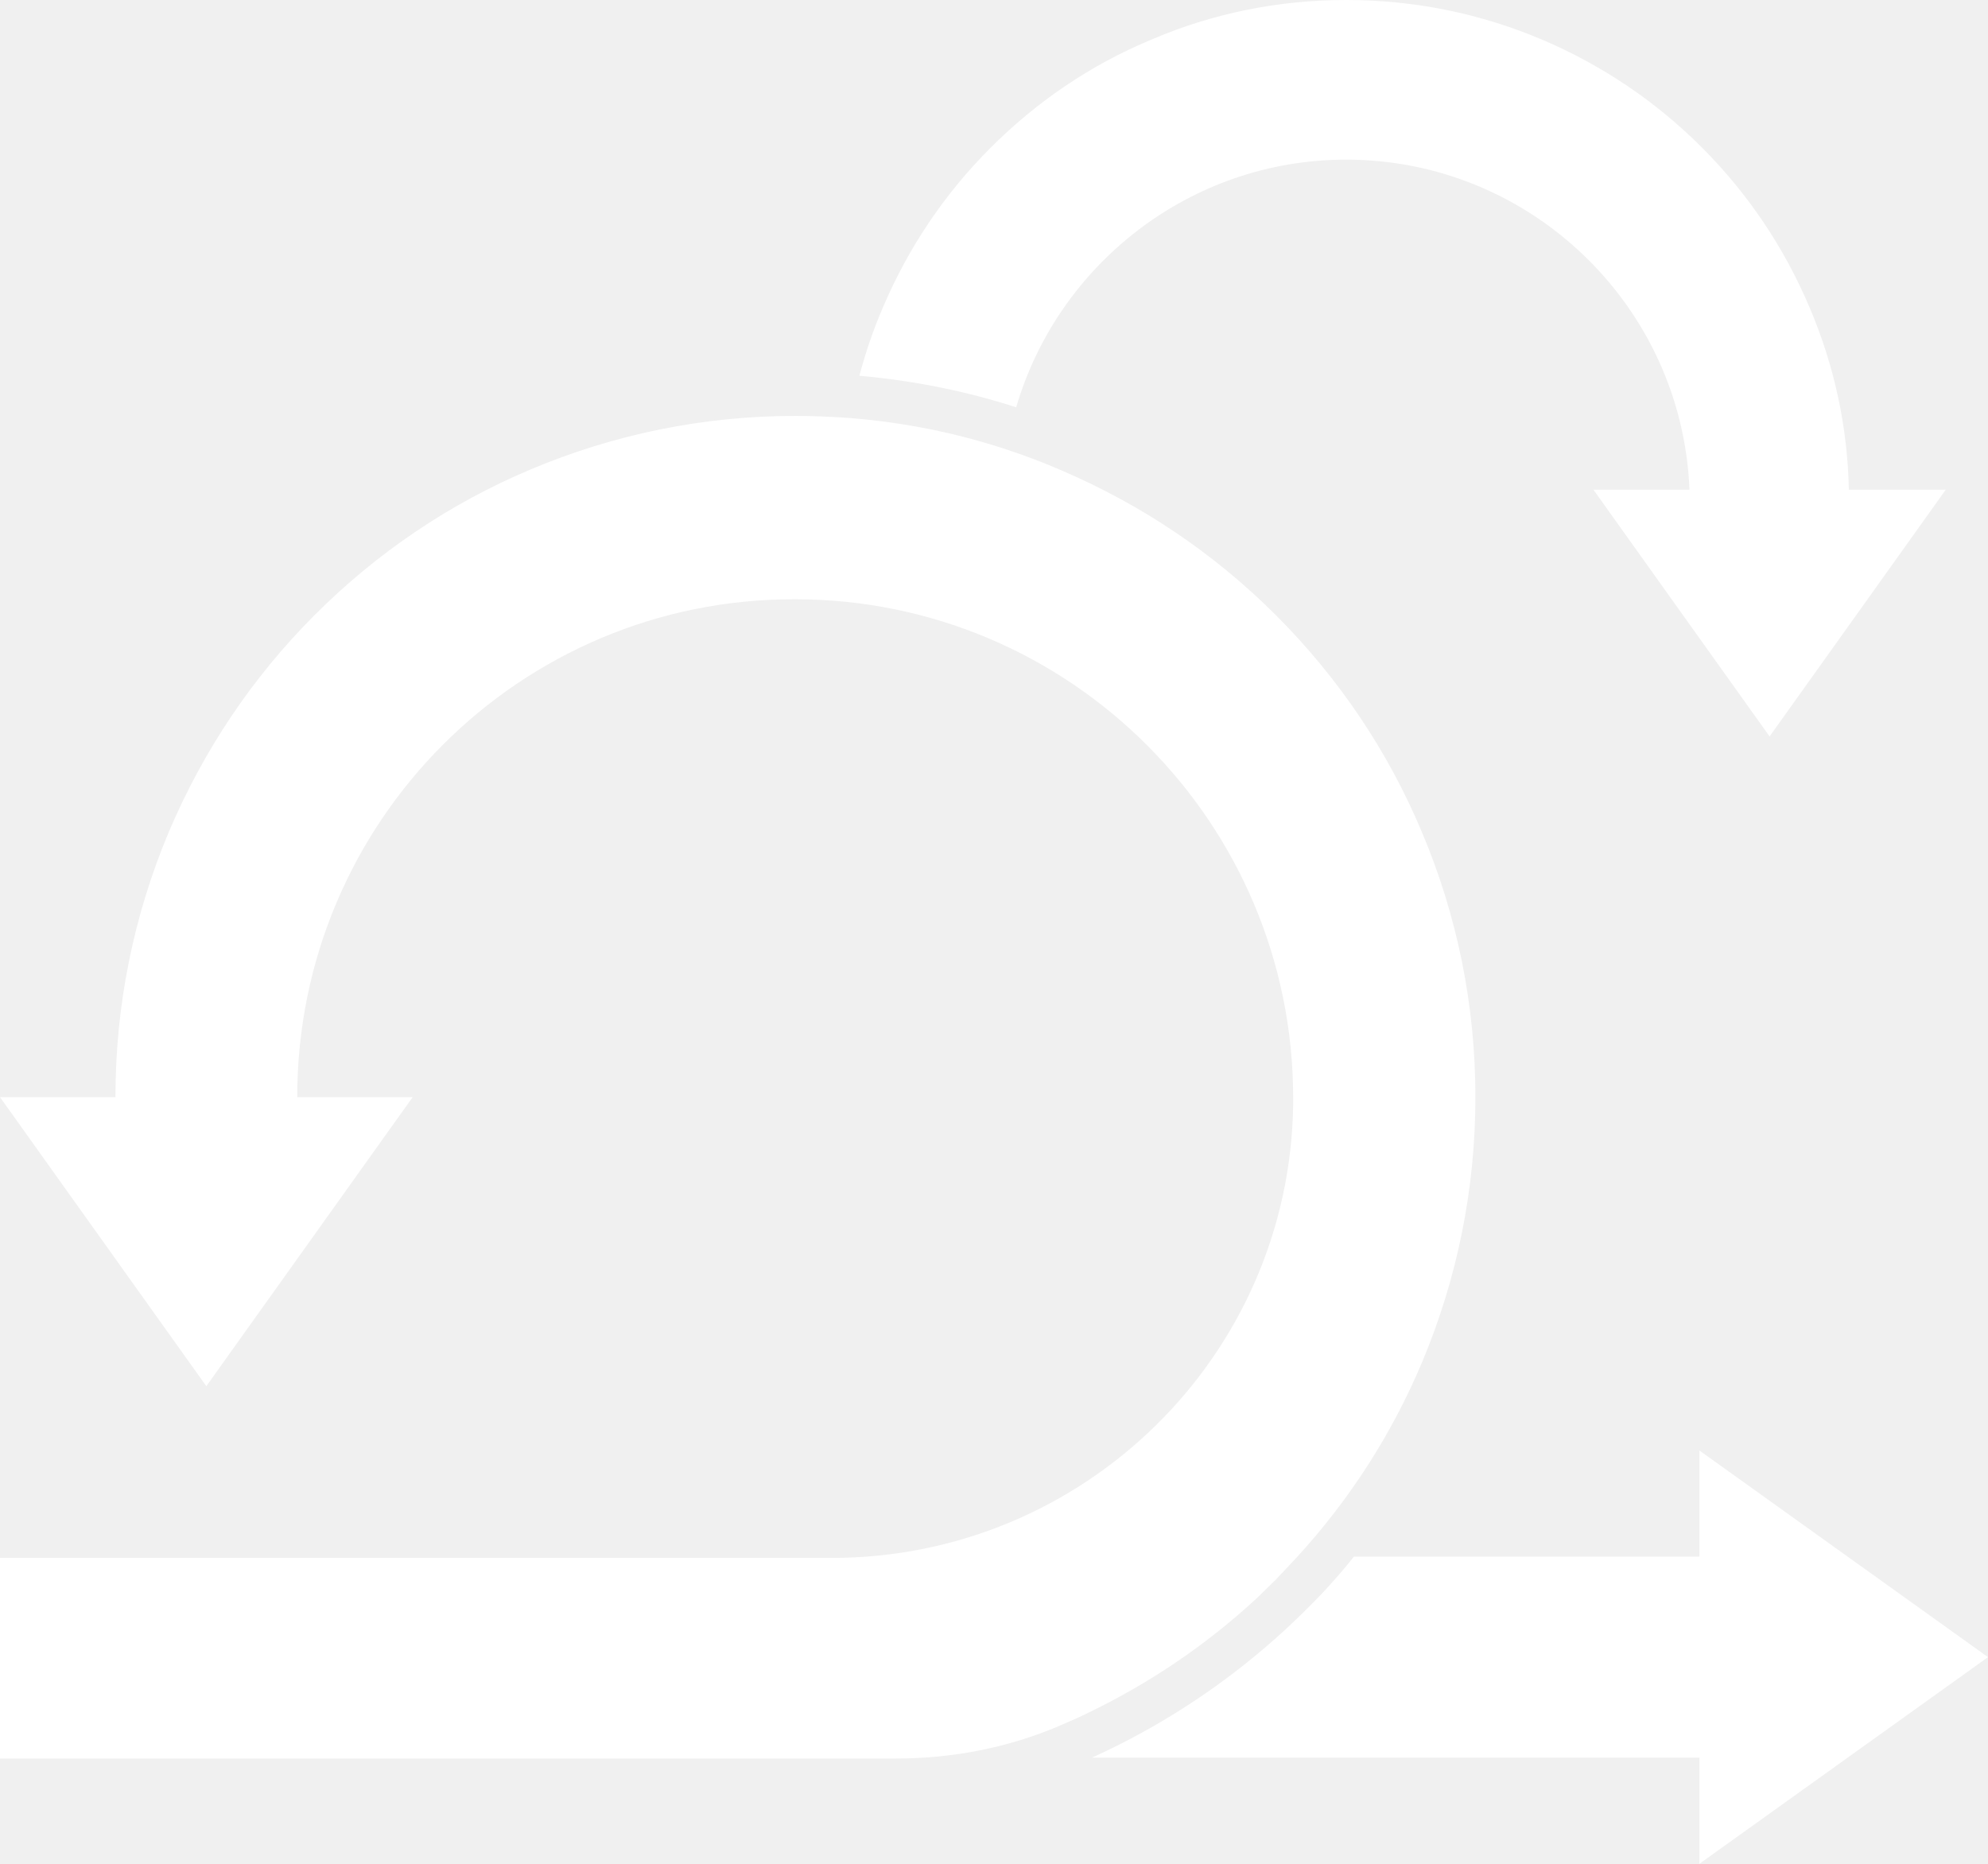
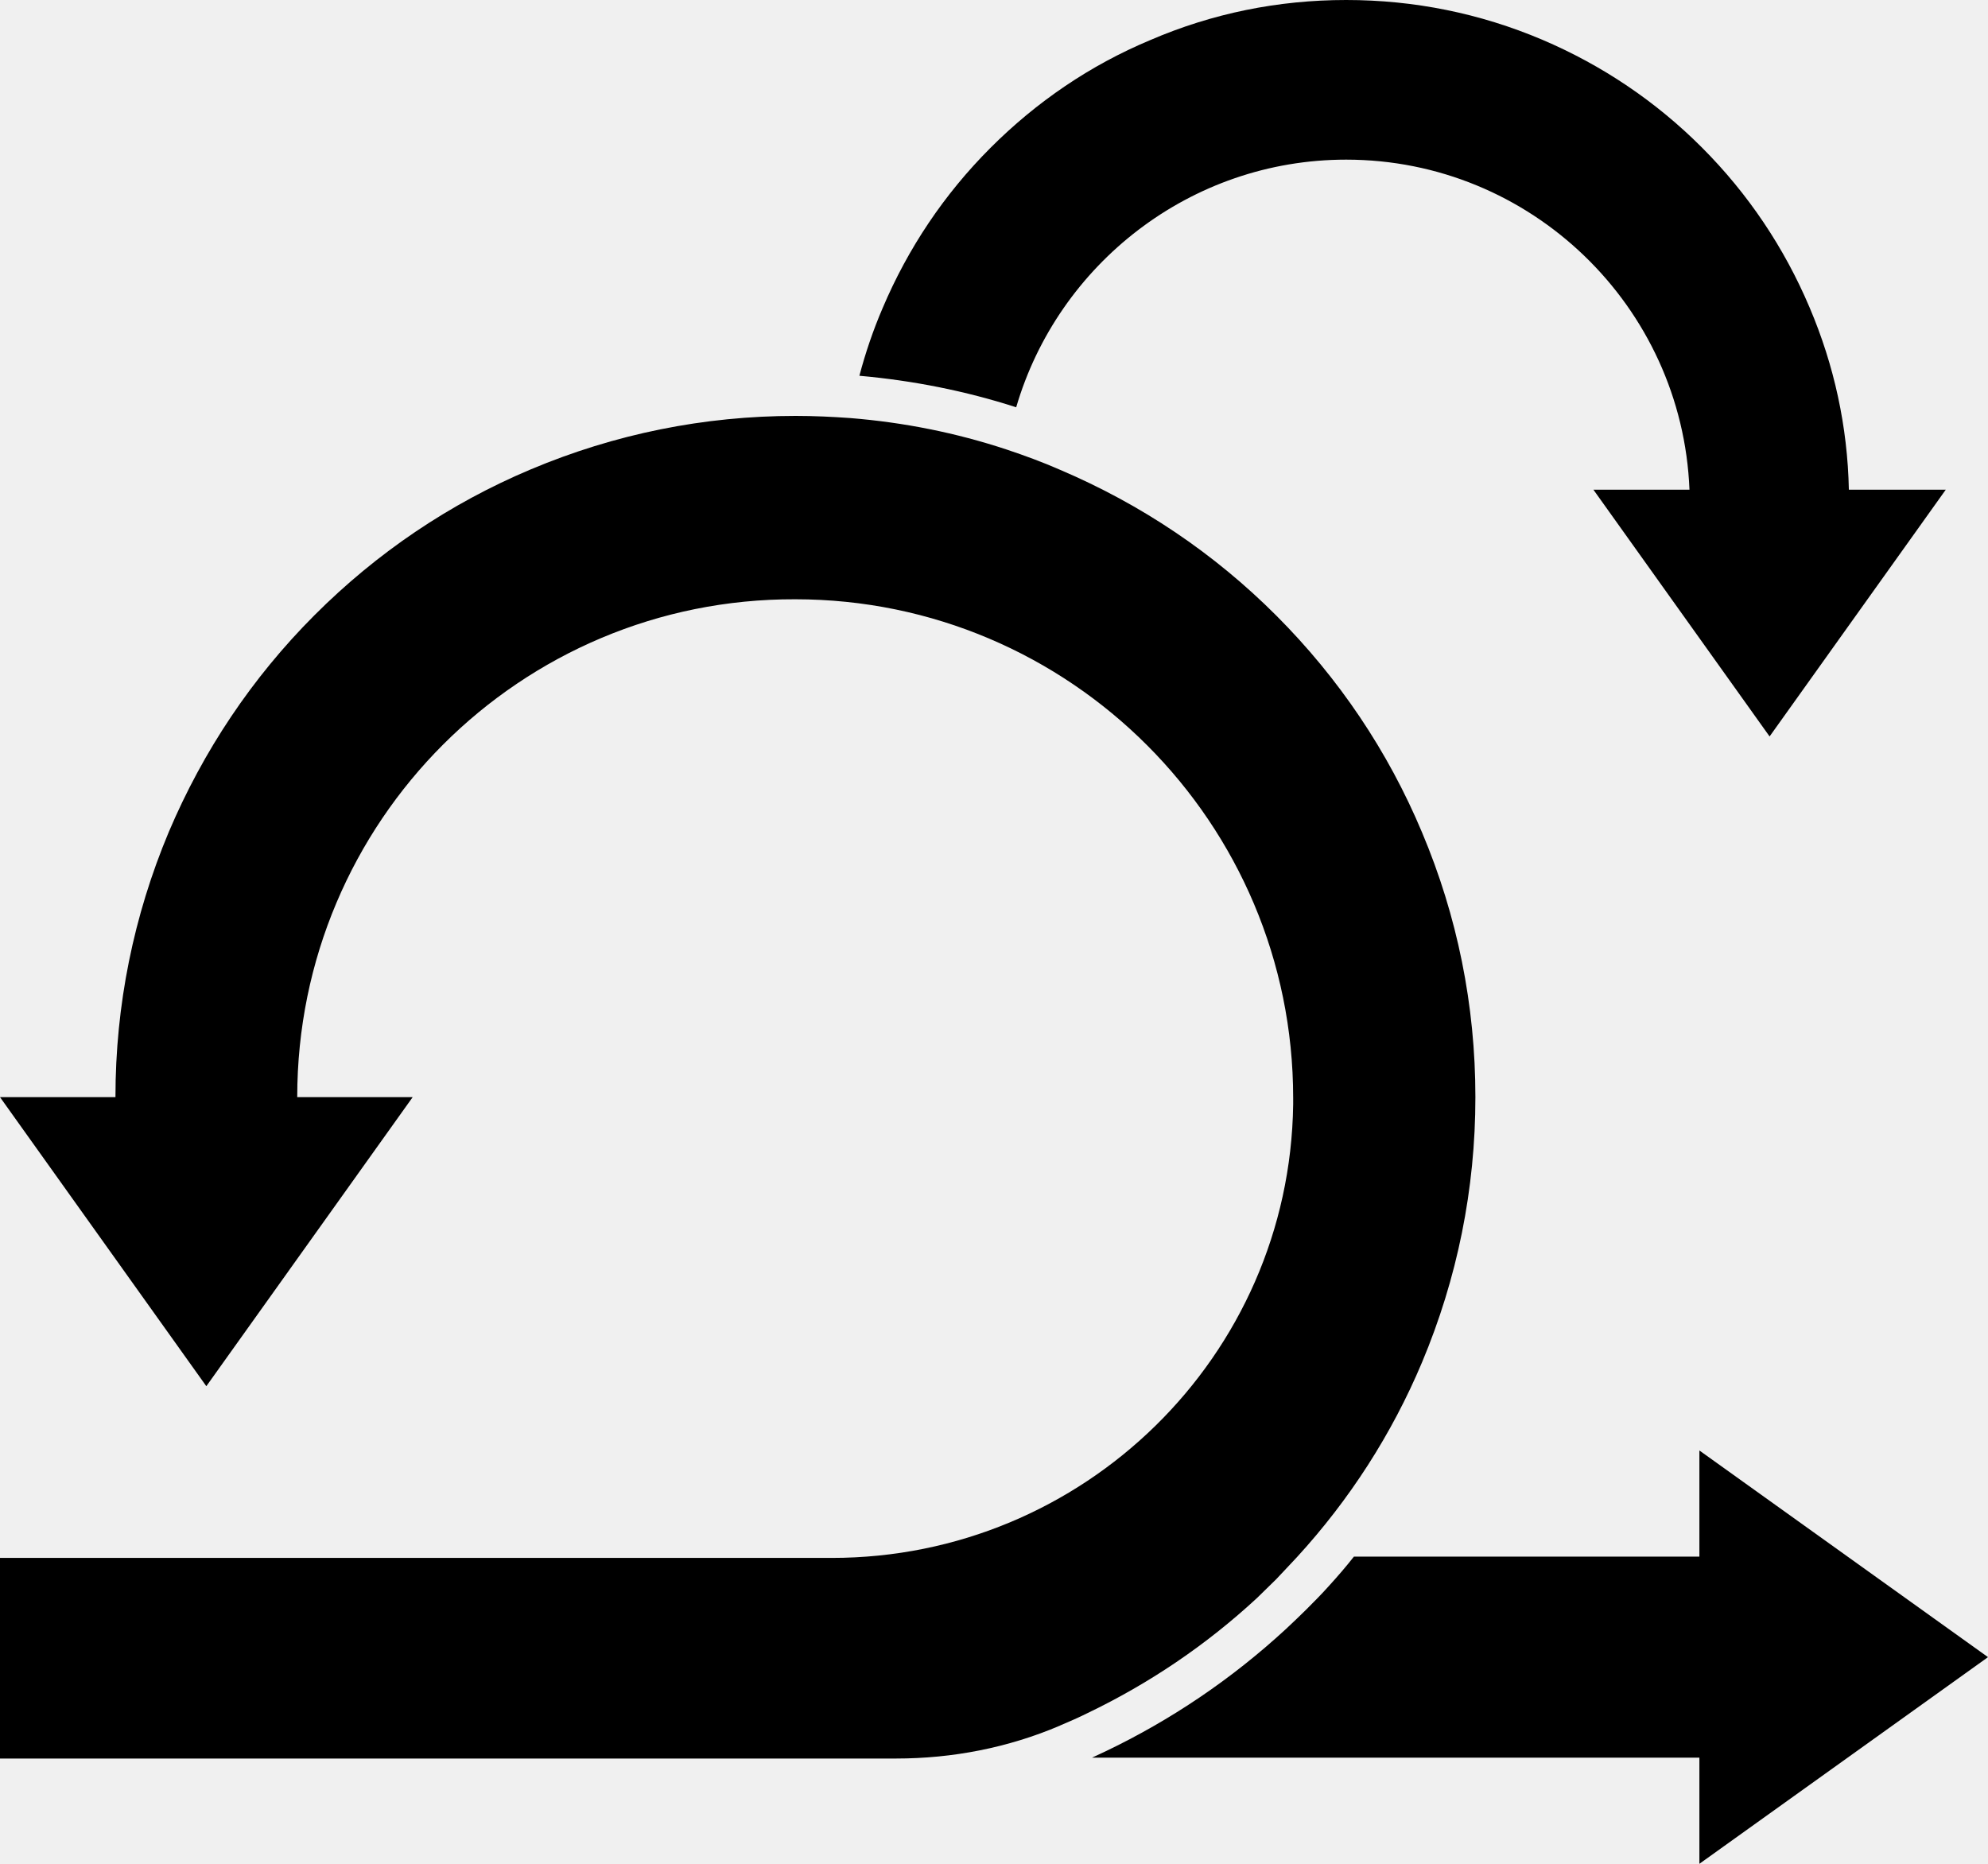
<svg xmlns="http://www.w3.org/2000/svg" width="80" height="75" viewBox="0 0 80 75" fill="none">
-   <path fill-rule="evenodd" clip-rule="evenodd" d="M78.301 19.705L71.211 29.635L64.121 19.705H67.987C67.692 12.326 61.608 6.424 54.171 6.424C47.896 6.424 42.574 10.642 40.893 16.389C38.847 15.729 36.733 15.312 34.583 15.121C34.826 14.201 35.138 13.281 35.519 12.396C36.542 9.983 37.998 7.812 39.853 5.955C41.708 4.097 43.874 2.622 46.284 1.615C48.78 0.538 51.432 0 54.171 0C56.91 0 59.562 0.538 62.059 1.597C64.468 2.622 66.635 4.08 68.49 5.938C70.345 7.795 71.801 9.965 72.823 12.379C73.812 14.705 74.349 17.17 74.401 19.705H78.301Z" fill="white" />
-   <path fill-rule="evenodd" clip-rule="evenodd" d="M68.386 75V70.729H43.944C44.117 70.642 44.291 70.573 44.464 70.486C47.116 69.219 49.56 67.569 51.745 65.555C52.039 65.278 52.316 65.017 52.577 64.757C52.871 64.462 53.183 64.149 53.478 63.819C53.825 63.437 54.171 63.038 54.483 62.639H68.386V58.368L80 66.684L68.386 75Z" fill="white" />
-   <path fill-rule="evenodd" clip-rule="evenodd" d="M59.372 44.149C59.372 47.847 58.644 51.441 57.222 54.826C56.009 57.708 54.31 60.347 52.195 62.656C51.918 62.951 51.64 63.246 51.363 63.542C51.103 63.802 50.843 64.045 50.583 64.305C48.537 66.198 46.249 67.743 43.753 68.941C43.406 69.115 43.042 69.271 42.678 69.427C42.661 69.427 42.661 69.444 42.644 69.444C40.563 70.33 38.327 70.764 36.056 70.764H0V62.691H33.474C43.597 62.691 51.9 54.583 52.039 44.444C52.039 44.358 52.039 44.271 52.039 44.184C52.039 33.108 43.06 24.115 32 24.115C20.94 24.08 11.961 33.056 11.961 44.149H16.607L8.303 55.781L0 44.149H4.646C4.646 40.451 5.374 36.858 6.795 33.472C8.182 30.208 10.141 27.274 12.654 24.757C15.168 22.24 18.098 20.26 21.356 18.889C24.737 17.465 28.325 16.736 32.017 16.736C32.763 16.736 33.491 16.771 34.219 16.823C36.368 16.997 38.466 17.413 40.511 18.09C41.239 18.333 41.95 18.594 42.661 18.906C45.92 20.295 48.849 22.257 51.363 24.774C53.877 27.292 55.853 30.226 57.222 33.49C58.644 36.858 59.372 40.451 59.372 44.149Z" fill="white" />
+   <path fill-rule="evenodd" clip-rule="evenodd" d="M78.301 19.705L71.211 29.635L64.121 19.705H67.987C67.692 12.326 61.608 6.424 54.171 6.424C47.896 6.424 42.574 10.642 40.893 16.389C38.847 15.729 36.733 15.312 34.583 15.121C34.826 14.201 35.138 13.281 35.519 12.396C36.542 9.983 37.998 7.812 39.853 5.955C41.708 4.097 43.874 2.622 46.284 1.615C48.78 0.538 51.432 0 54.171 0C56.91 0 59.562 0.538 62.059 1.597C64.468 2.622 66.635 4.08 68.49 5.938C70.345 7.795 71.801 9.965 72.823 12.379C73.812 14.705 74.349 17.17 74.401 19.705H78.301Z" fill="currentColor" />
+   <path fill-rule="evenodd" clip-rule="evenodd" d="M68.386 75V70.729H43.944C44.117 70.642 44.291 70.573 44.464 70.486C47.116 69.219 49.56 67.569 51.745 65.555C52.039 65.278 52.316 65.017 52.577 64.757C52.871 64.462 53.183 64.149 53.478 63.819C53.825 63.437 54.171 63.038 54.483 62.639H68.386V58.368L80 66.684L68.386 75Z" fill="currentColor" />
+   <path fill-rule="evenodd" clip-rule="evenodd" d="M59.372 44.149C59.372 47.847 58.644 51.441 57.222 54.826C56.009 57.708 54.31 60.347 52.195 62.656C51.918 62.951 51.64 63.246 51.363 63.542C51.103 63.802 50.843 64.045 50.583 64.305C48.537 66.198 46.249 67.743 43.753 68.941C43.406 69.115 43.042 69.271 42.678 69.427C42.661 69.427 42.661 69.444 42.644 69.444C40.563 70.33 38.327 70.764 36.056 70.764H0V62.691H33.474C43.597 62.691 51.9 54.583 52.039 44.444C52.039 44.358 52.039 44.271 52.039 44.184C52.039 33.108 43.06 24.115 32 24.115C20.94 24.08 11.961 33.056 11.961 44.149H16.607L8.303 55.781L0 44.149H4.646C4.646 40.451 5.374 36.858 6.795 33.472C8.182 30.208 10.141 27.274 12.654 24.757C15.168 22.24 18.098 20.26 21.356 18.889C24.737 17.465 28.325 16.736 32.017 16.736C32.763 16.736 33.491 16.771 34.219 16.823C36.368 16.997 38.466 17.413 40.511 18.09C41.239 18.333 41.95 18.594 42.661 18.906C45.92 20.295 48.849 22.257 51.363 24.774C53.877 27.292 55.853 30.226 57.222 33.49C58.644 36.858 59.372 40.451 59.372 44.149Z" fill="currentColor" />
</svg>
